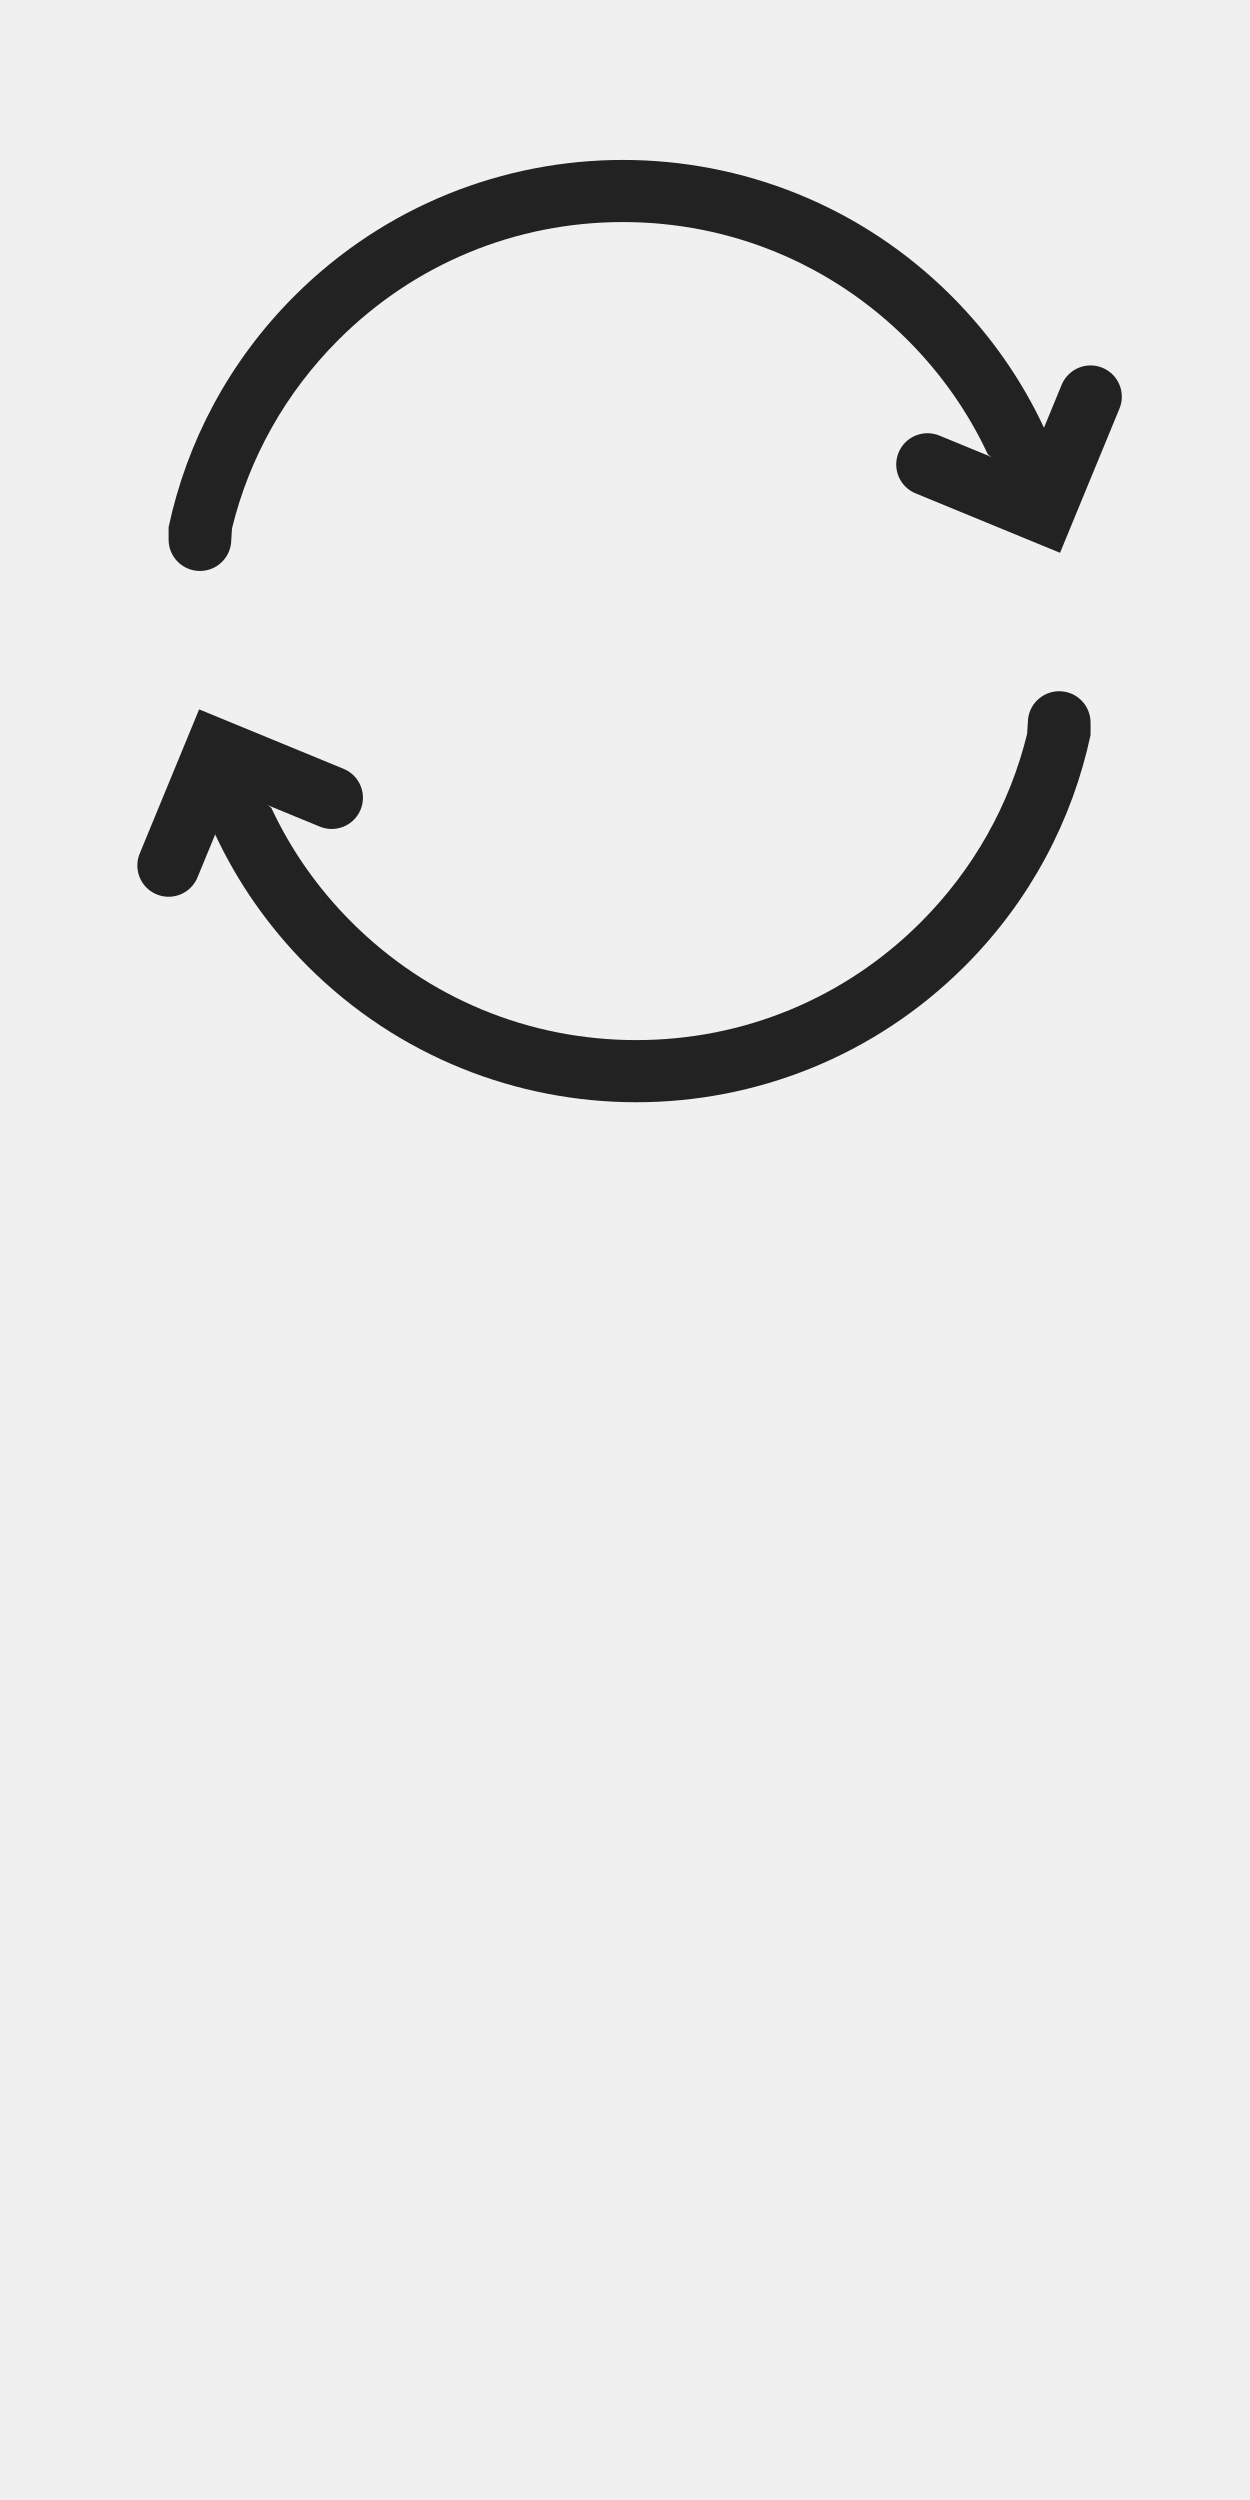
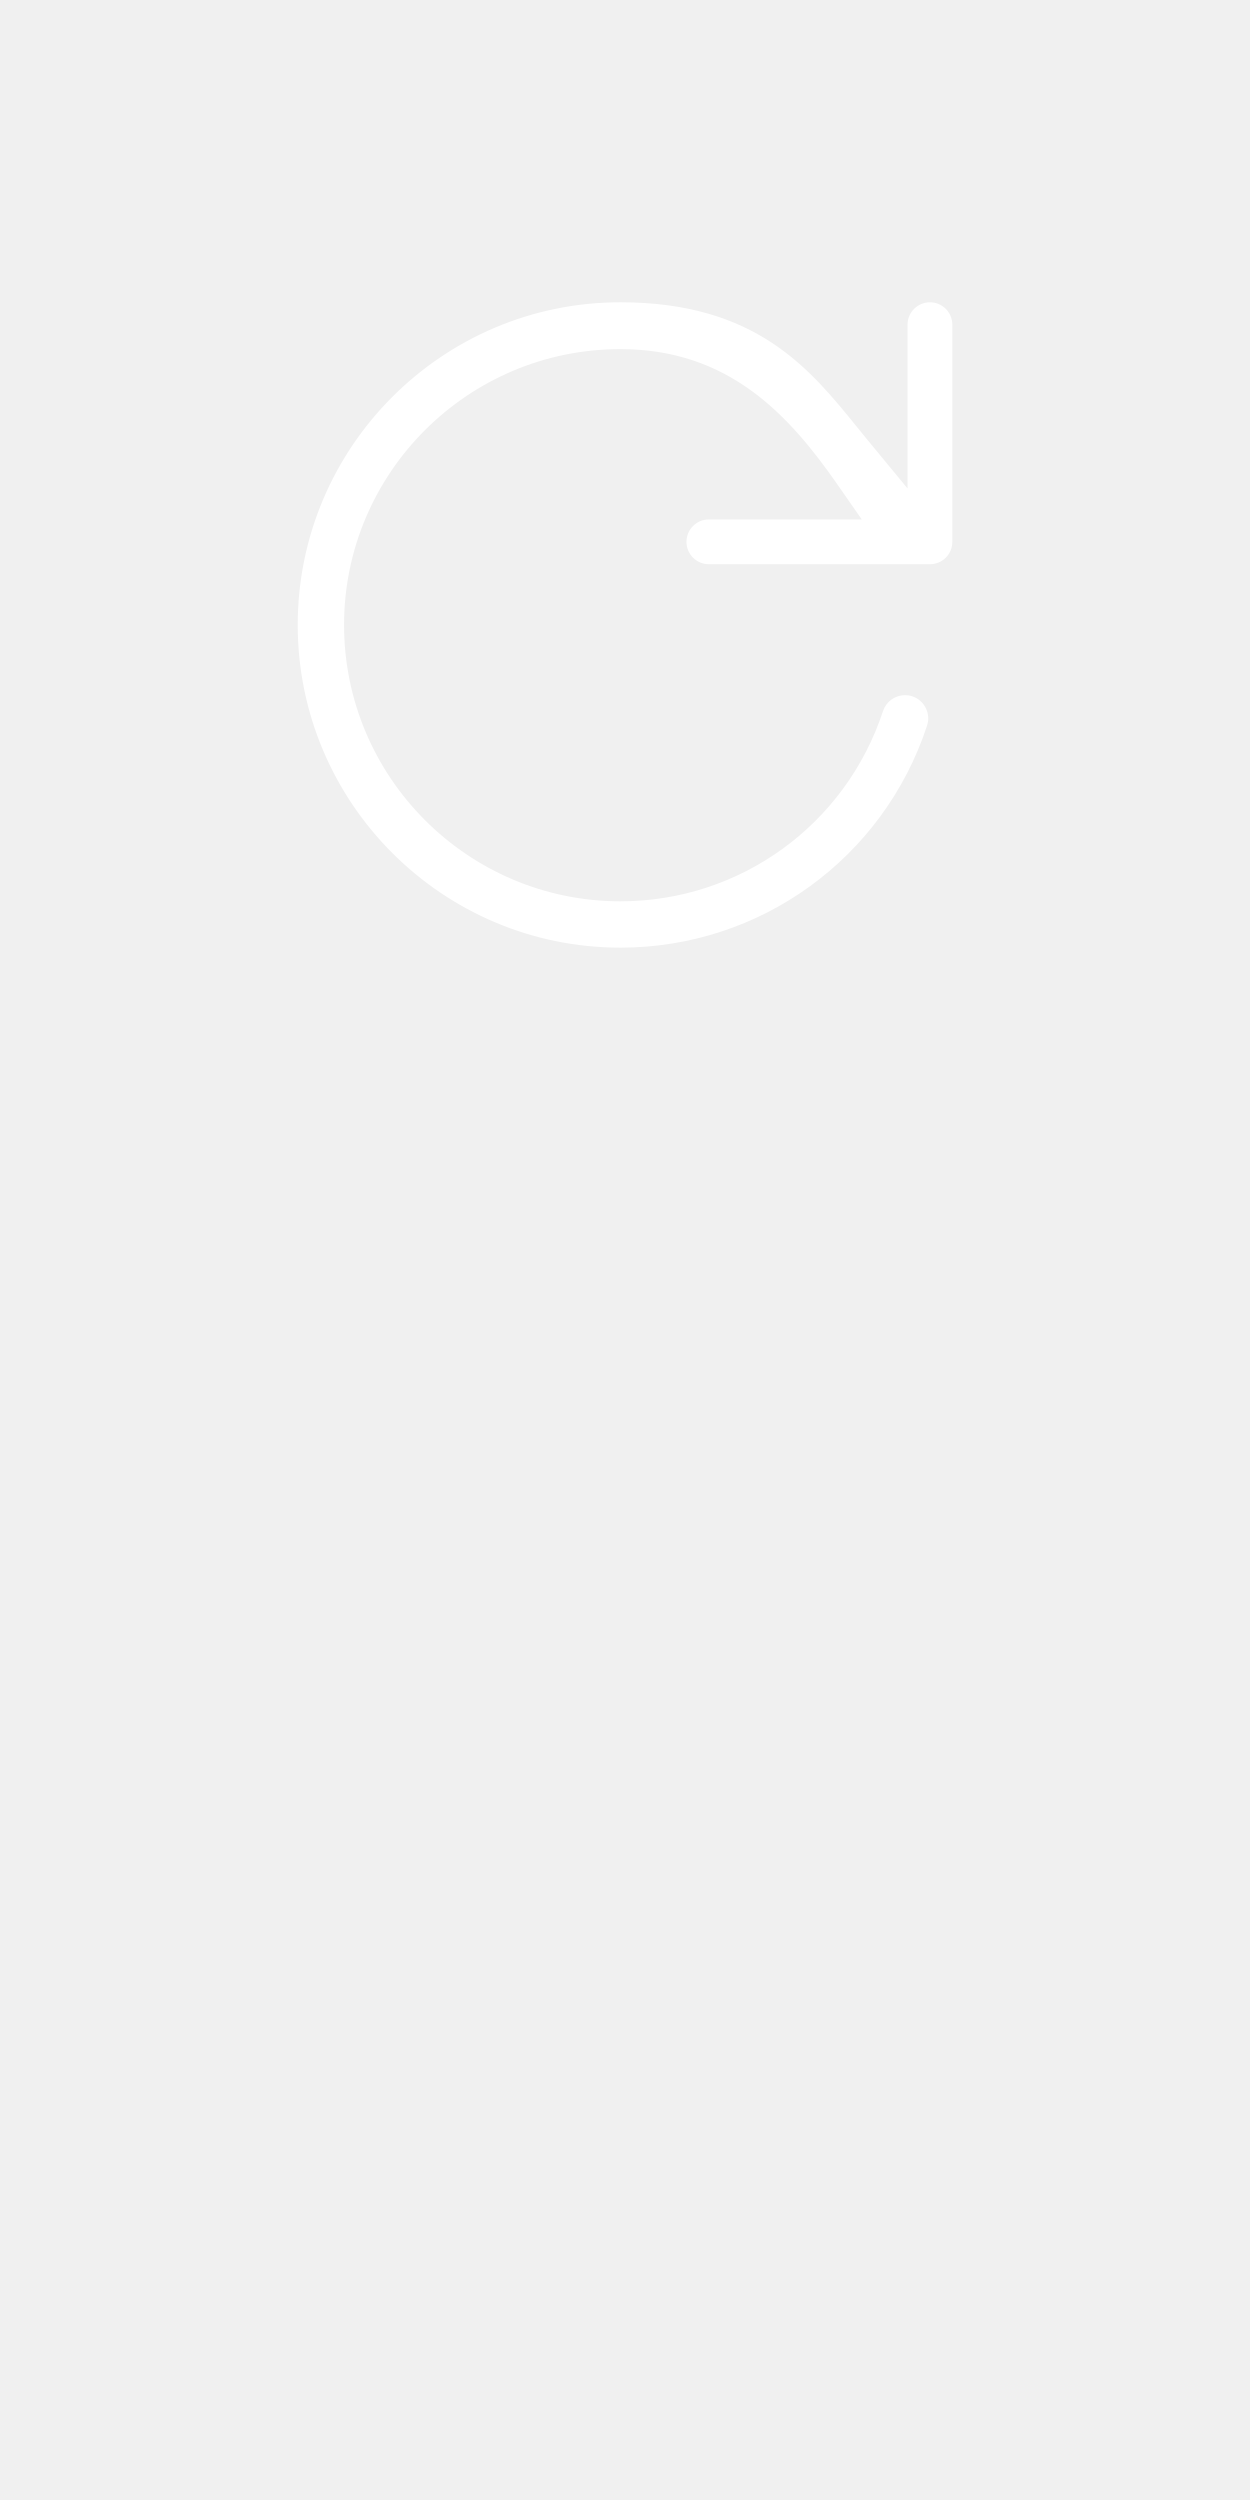
<svg xmlns="http://www.w3.org/2000/svg" version="1.1" id="Layer_1" x="0px" y="0px" width="40px" height="80px" viewBox="-4 -4 40 80" enable-background="new -4 -4 40 80" xml:space="preserve">
  <path display="none" fill="#2B2B2B" d="M31.618,12.511C30.026,5.353,23.638,0,16,0C7.574,0,0.668,6.515,0.046,14.782L31.618,12.511z   M2.055,14.75C2.689,7.614,8.701,2,16,2c6.756,0,12.407,4.808,13.716,11.182L2.055,14.75z" />
  <g id="Layer_2">
</g>
  <g display="none">
    <path display="inline" fill="#2B2B2B" d="M16,42c7.72,0,14,6.28,14,14s-6.28,14-14,14S2,63.72,2,56S8.28,42,16,42 M16,40   C7.164,40,0,47.163,0,56s7.164,16,16,16c8.837,0,16-7.163,16-16S24.837,40,16,40L16,40z" />
  </g>
  <polyline display="none" fill="none" stroke="#2B2B2B" stroke-width="2" stroke-linecap="round" stroke-miterlimit="10" points="  30.967,5 30.967,11 24.967,11 " />
  <path display="none" fill="#2B2B2B" d="M22.25,13" />
  <path display="none" fill="#2B2B2B" d="M31.723,13.019" />
-   <g>
-     <g>
-       <path fill="#222222" d="M29.411,9.694c-0.714-1.529-1.701-2.96-2.963-4.222C23.545,2.57,19.74,1.118,15.934,1.118    c-3.805,0-7.61,1.452-10.513,4.354c-2.106,2.106-3.448,4.688-4.026,7.399v0.397c0,0.554,0.449,1.003,1.003,1.003    s1.003-0.449,1.003-1.003l0.023-0.359c0.552-2.264,1.715-4.341,3.404-6.032c2.431-2.431,5.665-3.771,9.105-3.771    c3.438,0,6.671,1.34,9.106,3.771c1.081,1.08,1.946,2.318,2.572,3.662l1.544,1.236L29.411,9.694z" />
-     </g>
-     <path fill="none" stroke="#222222" stroke-width="2" stroke-linecap="round" stroke-miterlimit="10" d="M30.898,8.694l-1.521,3.691   l-3.698-1.522" />
-   </g>
-   <g>
-     <g>
-       <path fill="#222222" d="M2.882,22.696c0.714,1.528,1.701,2.96,2.963,4.222c2.903,2.902,6.708,4.354,10.514,4.354    c3.805,0,7.609-1.452,10.513-4.354c2.106-2.106,3.448-4.688,4.026-7.399v-0.397c0-0.554-0.449-1.003-1.004-1.003    c-0.554,0-1.003,0.449-1.003,1.003l-0.023,0.359c-0.552,2.264-1.715,4.341-3.403,6.031c-2.432,2.432-5.665,3.771-9.105,3.771    c-3.438,0-6.671-1.34-9.106-3.771c-1.081-1.079-1.946-2.317-2.572-3.661l-1.544-1.235L2.882,22.696z" />
-     </g>
-     <path fill="none" stroke="#222222" stroke-width="2" stroke-linecap="round" stroke-miterlimit="10" d="M1.395,23.696l1.521-3.691   l3.698,1.522" />
-   </g>
+   <path fill="#FFFFFF" d="M25.759,5.673c0.394,0,0.715,0.321,0.715,0.716v6.953c0,0.393-0.319,0.713-0.715,0.713h-7.076  c-0.396,0-0.716-0.321-0.716-0.716c0-0.396,0.32-0.717,0.716-0.717h3.558h1.335l-0.763-1.096c-1.569-2.262-3.5-4.354-6.96-4.354  c-4.876,0-8.843,3.959-8.843,8.826c0,4.876,3.967,8.844,8.843,8.844c3.828,0,7.205-2.446,8.403-6.087  c0.101-0.305,0.385-0.51,0.705-0.51c0.079,0,0.156,0.012,0.231,0.037c0.389,0.127,0.602,0.549,0.474,0.938  c-1.398,4.249-5.343,7.105-9.813,7.105c-5.694,0-10.326-4.632-10.326-10.326S10.158,5.673,15.852,5.673  c4.344,0,6.065,2.128,7.583,4.005c0.126,0.155,0.249,0.308,0.37,0.454l1.236,1.498V9.688V6.39  C25.041,5.995,25.362,5.673,25.759,5.673" />
</svg>
